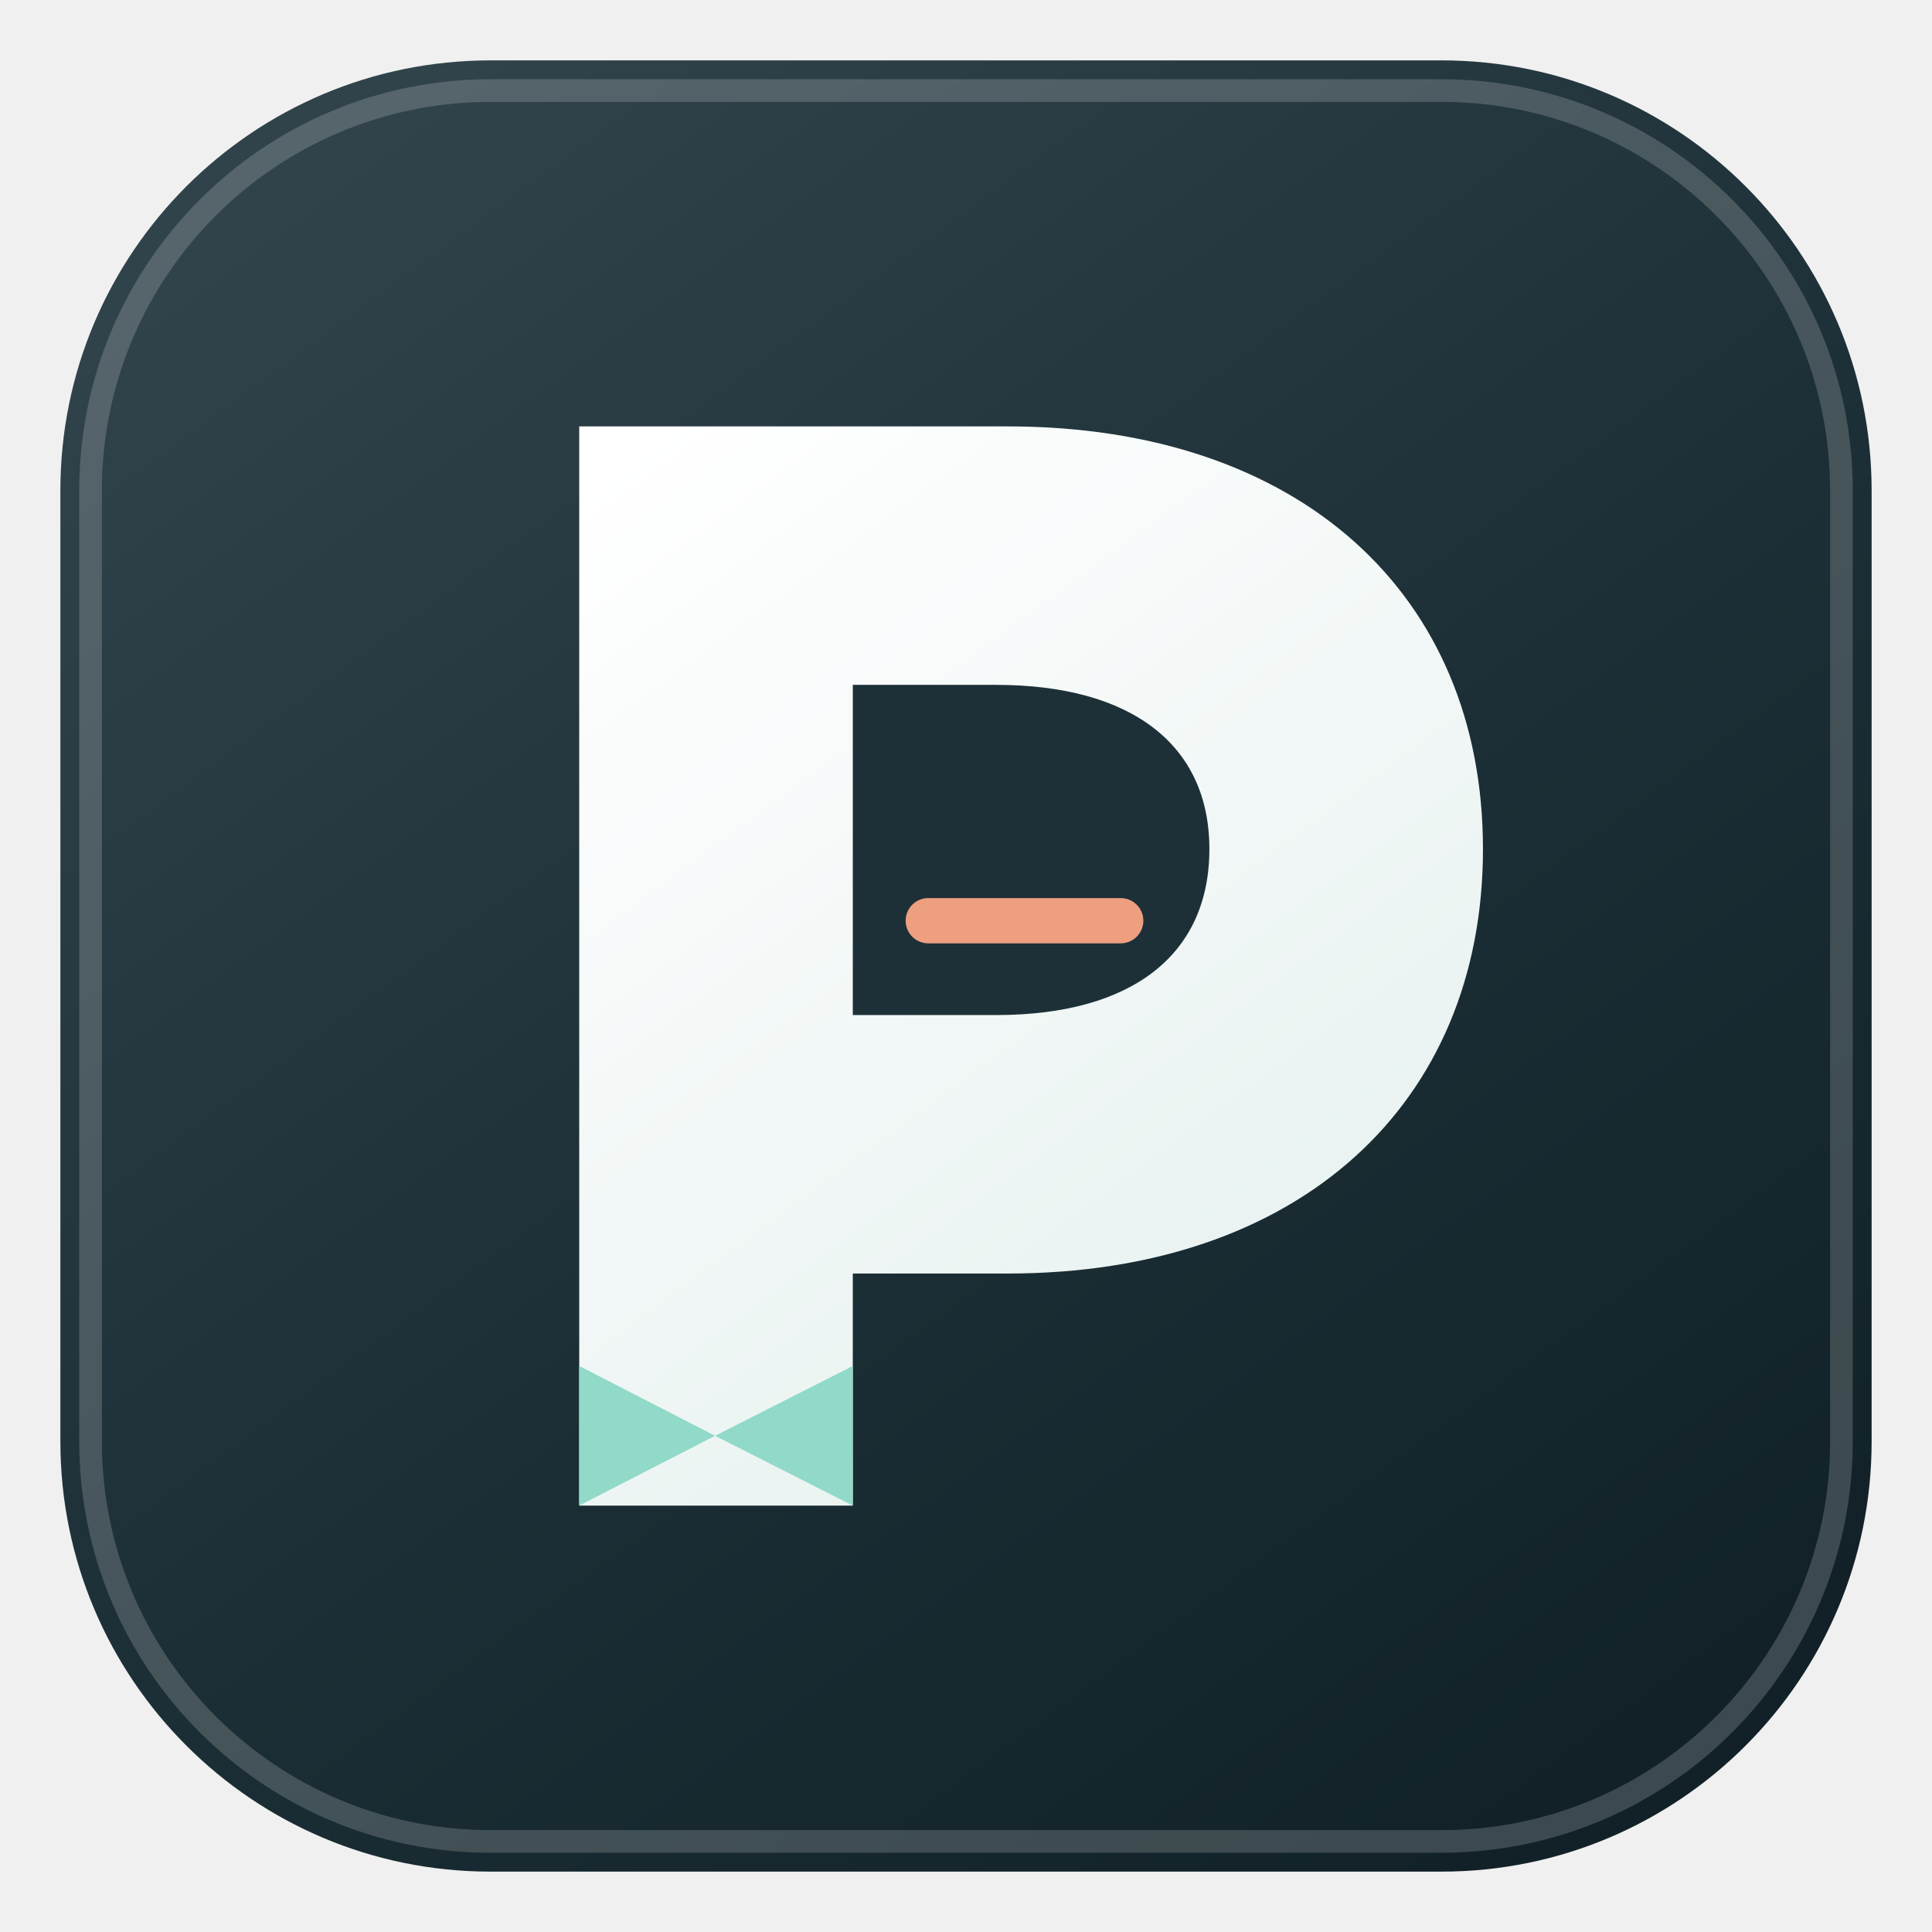
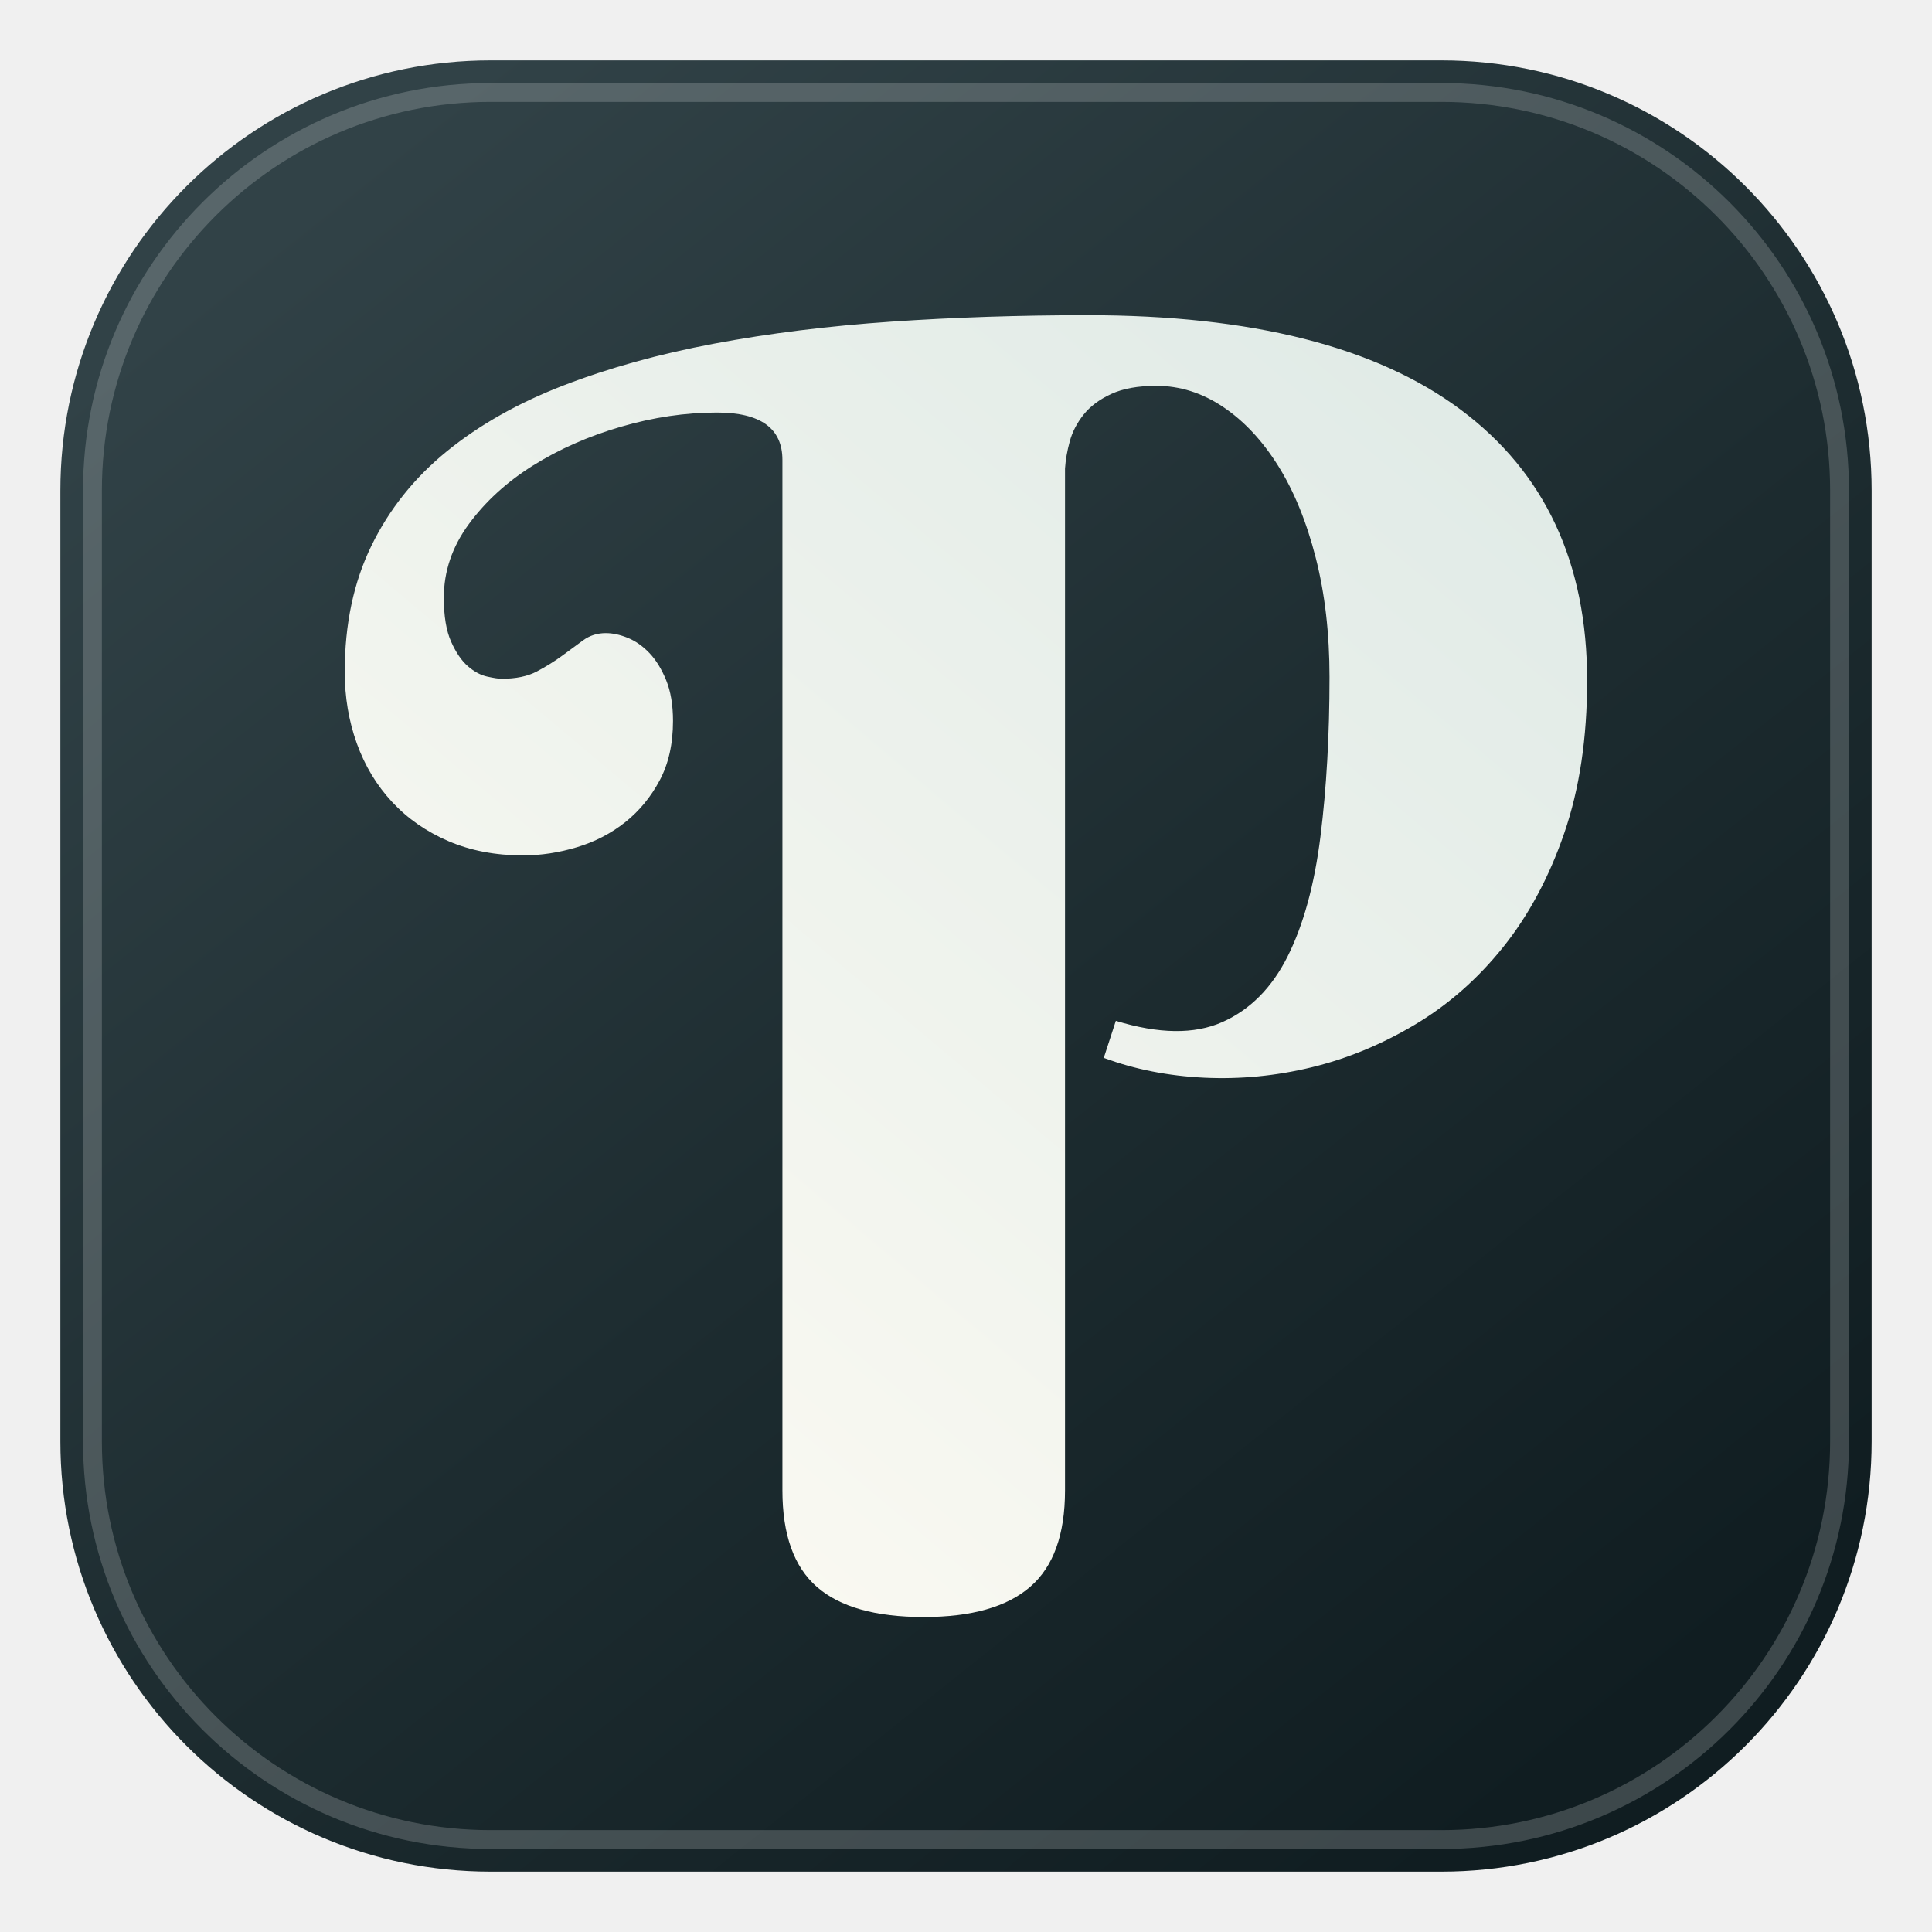
<svg xmlns="http://www.w3.org/2000/svg" width="1024" height="1024" viewBox="0 0 1024 1024" fill="none">
  <defs>
-     <linearGradient id="ink" x1="190" y1="74" x2="834" y2="950" gradientUnits="userSpaceOnUse">
-       <stop stop-color="#30434A" />
-       <stop offset="0.52" stop-color="#1D3037" />
-       <stop offset="1" stop-color="#112127" />
+     <linearGradient id="surface" x1="175" y1="96" x2="840" y2="930" gradientUnits="userSpaceOnUse">
+       <stop stop-color="#314247" />
+       <stop offset="0.55" stop-color="#1D2C30" />
+       <stop offset="1" stop-color="#101D21" />
    </linearGradient>
-     <linearGradient id="paper" x1="321" y1="242" x2="718" y2="781" gradientUnits="userSpaceOnUse">
-       <stop stop-color="#FFFFFF" />
-       <stop offset="1" stop-color="#E4F0EE" />
+     <linearGradient id="letter" x1="0" y1="0" x2="0.8" y2="1">
+       <stop stop-color="#FFFCF4" />
+       <stop offset="1" stop-color="#E1EBE7" />
    </linearGradient>
  </defs>
-   <rect x="32" y="32" width="960" height="960" rx="228" fill="url(#ink)" />
-   <rect x="48" y="48" width="928" height="928" rx="212" stroke="#FFFFFF" stroke-opacity="0.18" stroke-width="12" />
-   <path d="M307 226H534C689 226 786 315 786 450C786 585 689 675 534 675H452V798H307V226Z" fill="url(#paper)" />
-   <path d="M452 363H528C600 363 641 395 641 450C641 506 600 538 528 538H452V363Z" fill="#1D3037" />
-   <path d="M492 488H594" stroke="#ED9F80" stroke-width="24" stroke-linecap="round" />
-   <path d="M307 798V724L379 761L452 724V798L379 761L307 798Z" fill="#91D9C8" />
+   <rect x="32" y="32" width="960" height="960" rx="228" fill="url(#surface)" />
+   <rect x="49" y="49" width="926" height="926" rx="211" stroke="#FFFFFF" stroke-opacity="0.19" stroke-width="10" />
+   <g transform="matrix(0.45665 0 0 -0.45665 182.72 849.75)">
+     <path d="M836 131Q836 54 795.5 19.0Q755 -16 672 -16Q588 -16 548.0 19.0Q508 54 508 131V1327Q508 1382 432 1382Q377 1382 320.5 1365.5Q264 1349 218.5 1320.5Q173 1292 144.0 1252.5Q115 1213 115 1167Q115 1135 123.5 1116.0Q132 1097 143.0 1087.5Q154 1078 165.5 1075.5Q177 1073 182 1073Q207 1073 223.0 1081.5Q239 1090 252.0 1099.5Q265 1109 276.5 1117.5Q288 1126 303 1126Q315 1126 328.5 1120.5Q342 1115 353.5 1103.0Q365 1091 373.0 1071.5Q381 1052 381 1024Q381 984 365.5 955.0Q350 926 325.5 906.5Q301 887 269.5 877.5Q238 868 207 868Q159 868 120.5 884.5Q82 901 55.0 930.0Q28 959 14.0 998.0Q0 1037 0 1081Q0 1164 31.0 1227.5Q62 1291 118.5 1337.0Q175 1383 254.0 1413.5Q333 1444 429.0 1462.0Q525 1480 634.5 1487.5Q744 1495 862 1495Q1148 1495 1295.0 1385.5Q1442 1276 1442 1071Q1442 971 1415.5 894.0Q1389 817 1344.5 761.5Q1300 706 1242.0 671.5Q1184 637 1122.0 622.0Q1060 607 997.5 610.0Q935 613 881 633L895 676Q970 653 1018.5 674.5Q1067 696 1094.5 751.0Q1122 806 1132.5 890.0Q1143 974 1143 1075Q1143 1151 1127.0 1213.5Q1111 1276 1083.5 1320.0Q1056 1364 1019.5 1388.5Q983 1413 942 1413Q910 1413 889.5 1403.5Q869 1394 857.5 1379.5Q846 1365 841.5 1348.5Q837 1332 836 1317Z" fill="url(#letter)" />
+   </g>
</svg>
